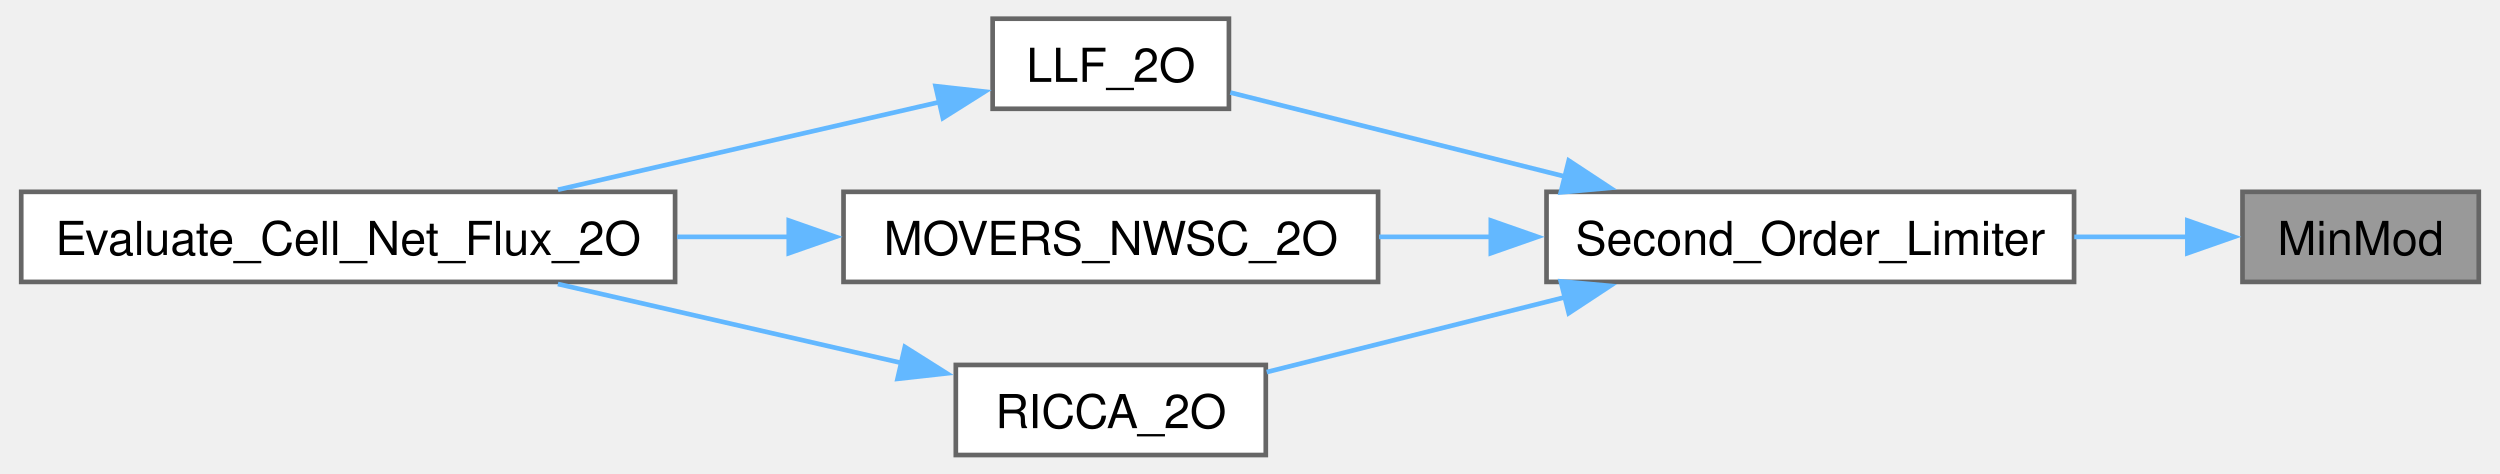
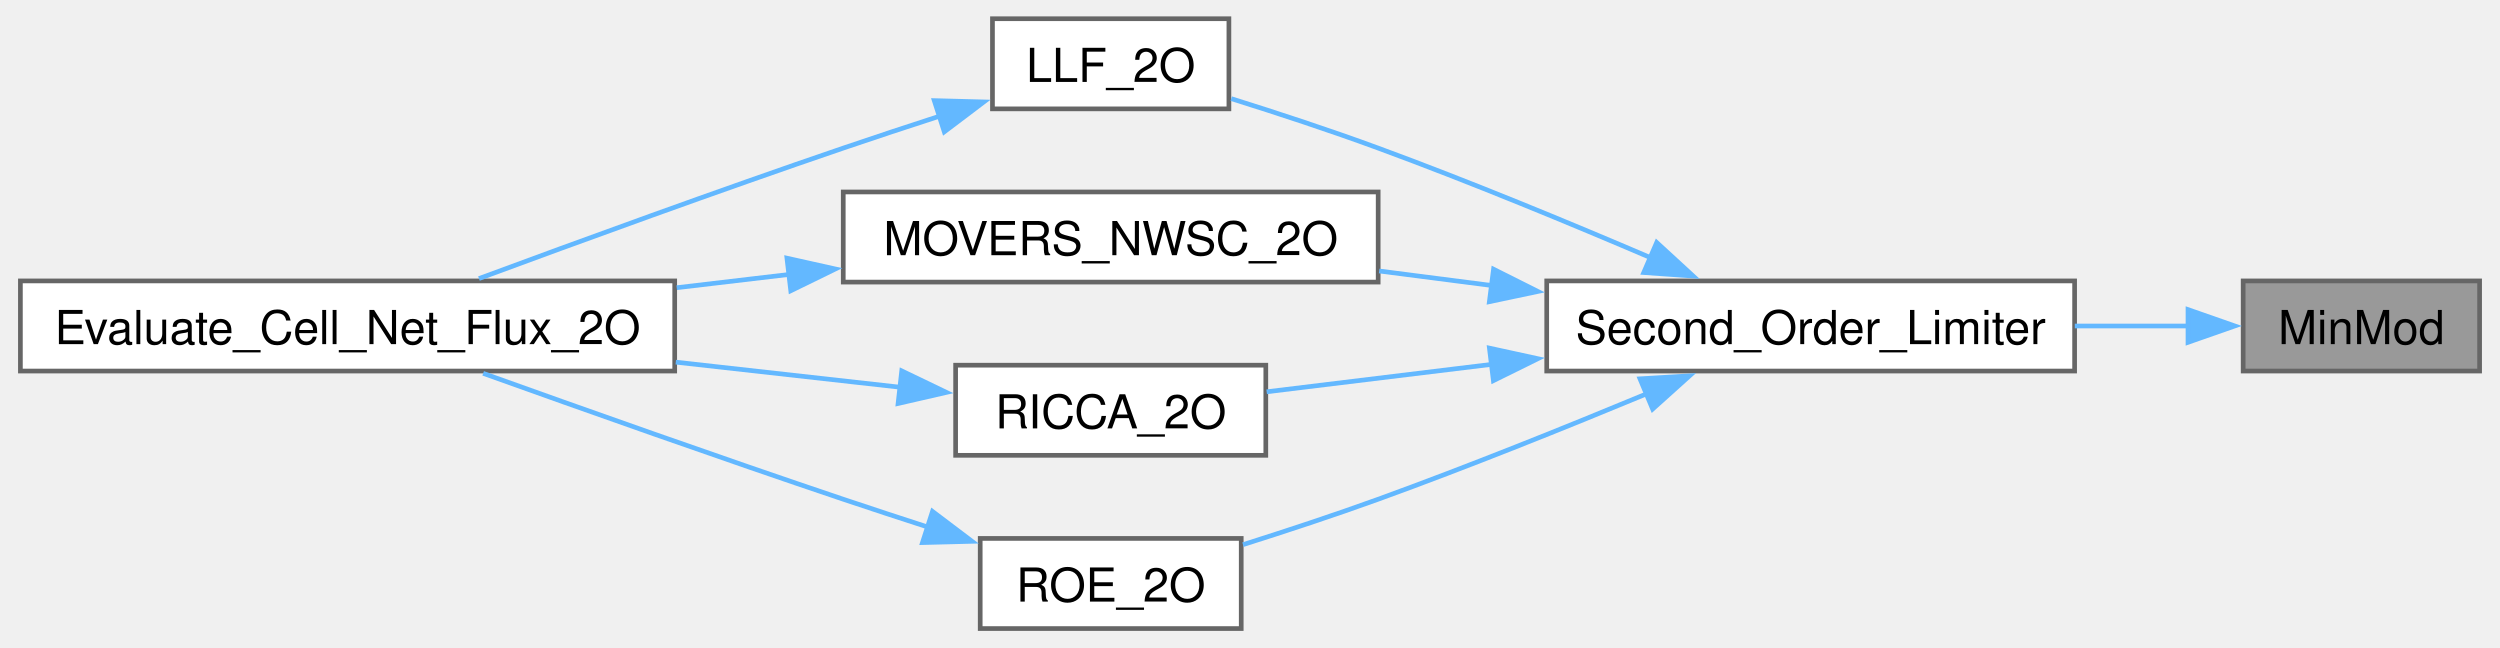
- <svg xmlns="http://www.w3.org/2000/svg" xmlns:xlink="http://www.w3.org/1999/xlink" width="533pt" height="101pt" viewBox="0.00 0.00 533.25 101.25">
-   <g id="graph0" class="graph" transform="scale(1 1) rotate(0) translate(4 97.25)">
+ <svg xmlns="http://www.w3.org/2000/svg" xmlns:xlink="http://www.w3.org/1999/xlink" width="533pt" height="138pt" viewBox="0.00 0.00 533.25 138.25">
+   <g id="graph0" class="graph" transform="scale(1 1) rotate(0) translate(4 134.25)">
    <g id="Node000001" class="node">
      <g id="a_Node000001">
        <a xlink:title="Computes the MinMod limiter for three input values and updates the result in the provided reference.">
-           <polygon fill="#999999" stroke="#666666" points="525.25,-56.25 474.75,-56.25 474.75,-37 525.25,-37 525.25,-56.25" />
-           <text text-anchor="middle" x="500" y="-42.75" font-family="Helvetica,sans-Serif" font-size="10.00">MinMod</text>
+           <polygon fill="#999999" stroke="#666666" points="525.25,-74.25 474.75,-74.25 474.75,-55 525.25,-55 525.25,-74.25" />
+           <text text-anchor="middle" x="500" y="-60.75" font-family="Helvetica,sans-Serif" font-size="10.00">MinMod</text>
        </a>
      </g>
    </g>
    <g id="Node000002" class="node">
      <g id="a_Node000002">
-         <a xlink:href="../../d0/da3/_limiters_8cpp_a6bdb2d5e0ff963b9b5b395dc79a19acd.html#a6bdb2d5e0ff963b9b5b395dc79a19acd" target="_top" xlink:title="Computes the second-order limited slopes and reconstructs variables for a given cell and face.">
-           <polygon fill="white" stroke="#666666" points="438.75,-56.25 326,-56.25 326,-37 438.75,-37 438.75,-56.25" />
-           <text text-anchor="middle" x="382.38" y="-42.75" font-family="Helvetica,sans-Serif" font-size="10.00">Second_Order_Limiter</text>
+         <a xlink:href="$d0/da3/_limiters_8cpp_a6bdb2d5e0ff963b9b5b395dc79a19acd.html#a6bdb2d5e0ff963b9b5b395dc79a19acd" xlink:title="Computes the second-order limited slopes and reconstructs variables for a given cell and face.">
+           <polygon fill="white" stroke="#666666" points="438.75,-74.25 326,-74.25 326,-55 438.75,-55 438.75,-74.25" />
+           <text text-anchor="middle" x="382.38" y="-60.75" font-family="Helvetica,sans-Serif" font-size="10.00">Second_Order_Limiter</text>
        </a>
      </g>
    </g>
    <g id="edge1_Node000001_Node000002" class="edge">
      <g id="a_edge1_Node000001_Node000002">
        <a xlink:title=" ">
-           <path fill="none" stroke="#63b8ff" d="M462.99,-46.62C455.3,-46.62 447.01,-46.62 438.79,-46.62" />
-           <polygon fill="#63b8ff" stroke="#63b8ff" points="462.97,-50.13 472.97,-46.63 462.97,-43.13 462.97,-50.13" />
+           <path fill="none" stroke="#63b8ff" d="M462.99,-64.62C455.3,-64.62 447.01,-64.62 438.79,-64.62" />
+           <polygon fill="#63b8ff" stroke="#63b8ff" points="462.97,-68.13 472.97,-64.63 462.97,-61.13 462.97,-68.13" />
        </a>
      </g>
    </g>
    <g id="Node000003" class="node">
      <g id="a_Node000003">
-         <a xlink:href="../../de/d88/_l_l_f_8cpp_a3f7724701b89e020e5e2cb9aee42ca55.html#a3f7724701b89e020e5e2cb9aee42ca55" target="_top" xlink:title=" ">
-           <polygon fill="white" stroke="#666666" points="258.12,-93.25 207.62,-93.25 207.62,-74 258.12,-74 258.12,-93.25" />
-           <text text-anchor="middle" x="232.88" y="-79.75" font-family="Helvetica,sans-Serif" font-size="10.00">LLF_2O</text>
+         <a xlink:href="$de/d88/_l_l_f_8cpp_a3f7724701b89e020e5e2cb9aee42ca55.html#a3f7724701b89e020e5e2cb9aee42ca55" xlink:title=" ">
+           <polygon fill="white" stroke="#666666" points="258.12,-130.25 207.62,-130.25 207.62,-111 258.12,-111 258.12,-130.25" />
+           <text text-anchor="middle" x="232.88" y="-116.75" font-family="Helvetica,sans-Serif" font-size="10.00">LLF_2O</text>
        </a>
      </g>
    </g>
    <g id="edge2_Node000002_Node000003" class="edge">
      <g id="a_edge2_Node000002_Node000003">
        <a xlink:title=" ">
-           <path fill="none" stroke="#63b8ff" d="M330.19,-59.46C305.87,-65.57 277.92,-72.58 258.42,-77.47" />
-           <polygon fill="#63b8ff" stroke="#63b8ff" points="330.75,-62.93 339.6,-57.1 329.05,-56.14 330.75,-62.93" />
+           <path fill="none" stroke="#63b8ff" d="M348.54,-79.06C331.25,-86.46 309.63,-95.41 290,-102.62 279.82,-106.37 268.45,-110.1 258.62,-113.18" />
+           <polygon fill="#63b8ff" stroke="#63b8ff" points="349.49,-82.46 357.29,-75.29 346.72,-76.04 349.49,-82.46" />
        </a>
      </g>
    </g>
    <g id="Node000005" class="node">
      <g id="a_Node000005">
-         <a xlink:href="../../d9/d99/_m_o_v_e_r_s___n_w_s_c_8cpp_a52270c83adc7b5111fd5b794d1d2f99a.html#a52270c83adc7b5111fd5b794d1d2f99a" target="_top" xlink:title=" ">
-           <polygon fill="white" stroke="#666666" points="290,-56.25 175.75,-56.25 175.75,-37 290,-37 290,-56.25" />
-           <text text-anchor="middle" x="232.88" y="-42.75" font-family="Helvetica,sans-Serif" font-size="10.00">MOVERS_NWSC_2O</text>
+         <a xlink:href="$d9/d99/_m_o_v_e_r_s___n_w_s_c_8cpp_a52270c83adc7b5111fd5b794d1d2f99a.html#a52270c83adc7b5111fd5b794d1d2f99a" xlink:title=" ">
+           <polygon fill="white" stroke="#666666" points="290,-93.25 175.75,-93.25 175.75,-74 290,-74 290,-93.25" />
+           <text text-anchor="middle" x="232.88" y="-79.75" font-family="Helvetica,sans-Serif" font-size="10.00">MOVERS_NWSC_2O</text>
        </a>
      </g>
    </g>
    <g id="edge4_Node000002_Node000005" class="edge">
      <g id="a_edge4_Node000002_Node000005">
        <a xlink:title=" ">
-           <path fill="none" stroke="#63b8ff" d="M314.33,-46.62C306.26,-46.62 298.09,-46.62 290.21,-46.62" />
-           <polygon fill="#63b8ff" stroke="#63b8ff" points="314.1,-50.13 324.1,-46.63 314.1,-43.13 314.1,-50.13" />
+           <path fill="none" stroke="#63b8ff" d="M314.33,-73.26C306.26,-74.3 298.09,-75.35 290.21,-76.37" />
+           <polygon fill="#63b8ff" stroke="#63b8ff" points="314.64,-76.75 324.11,-72 313.75,-69.81 314.64,-76.75" />
        </a>
      </g>
    </g>
    <g id="Node000006" class="node">
      <g id="a_Node000006">
-         <a xlink:href="../../d6/d22/_r_i_c_c_a_8cpp_a8c2c0508c9bf49dfb9aab35d82f560ce.html#a8c2c0508c9bf49dfb9aab35d82f560ce" target="_top" xlink:title="Computes the dissipative flux for a given cell and face using the second-order RICCA method.">
-           <polygon fill="white" stroke="#666666" points="266,-19.25 199.75,-19.25 199.75,0 266,0 266,-19.25" />
-           <text text-anchor="middle" x="232.88" y="-5.75" font-family="Helvetica,sans-Serif" font-size="10.00">RICCA_2O</text>
+         <a xlink:href="$d6/d22/_r_i_c_c_a_8cpp_a8c2c0508c9bf49dfb9aab35d82f560ce.html#a8c2c0508c9bf49dfb9aab35d82f560ce" xlink:title="Computes the dissipative flux for a given cell and face using the second-order RICCA method.">
+           <polygon fill="white" stroke="#666666" points="266,-56.25 199.75,-56.25 199.75,-37 266,-37 266,-56.25" />
+           <text text-anchor="middle" x="232.88" y="-42.75" font-family="Helvetica,sans-Serif" font-size="10.00">RICCA_2O</text>
        </a>
      </g>
    </g>
    <g id="edge6_Node000002_Node000006" class="edge">
      <g id="a_edge6_Node000002_Node000006">
        <a xlink:title=" ">
-           <path fill="none" stroke="#63b8ff" d="M329.96,-33.73C308.77,-28.41 284.86,-22.42 266.2,-17.73" />
-           <polygon fill="#63b8ff" stroke="#63b8ff" points="329.05,-37.11 339.6,-36.15 330.75,-30.32 329.05,-37.11" />
+           <path fill="none" stroke="#63b8ff" d="M314.65,-56.48C297.8,-54.43 280.45,-52.31 266.18,-50.57" />
+           <polygon fill="#63b8ff" stroke="#63b8ff" points="313.76,-59.9 324.11,-57.64 314.61,-52.95 313.76,-59.9" />
+         </a>
+       </g>
+     </g>
+     <g id="Node000007" class="node">
+       <g id="a_Node000007">
+         <a xlink:href="$d2/d7e/_roe___scheme_8cpp_ae1ea8008753b5cd1a6b353c362cb372d.html#ae1ea8008753b5cd1a6b353c362cb372d" xlink:title=" ">
+           <polygon fill="white" stroke="#666666" points="260.75,-19.25 205,-19.25 205,0 260.75,0 260.75,-19.25" />
+           <text text-anchor="middle" x="232.88" y="-5.75" font-family="Helvetica,sans-Serif" font-size="10.00">ROE_2O</text>
+         </a>
+       </g>
+     </g>
+     <g id="edge8_Node000002_Node000007" class="edge">
+       <g id="a_edge8_Node000002_Node000007">
+         <a xlink:title=" ">
+           <path fill="none" stroke="#63b8ff" d="M347.31,-50.13C330.22,-43.04 309.14,-34.56 290,-27.62 280.67,-24.24 270.35,-20.84 261.13,-17.92" />
+           <polygon fill="#63b8ff" stroke="#63b8ff" points="345.92,-53.34 356.5,-53.97 348.62,-46.88 345.92,-53.34" />
        </a>
      </g>
    </g>
    <g id="Node000004" class="node">
      <g id="a_Node000004">
-         <a xlink:href="../../d9/ddd/_c_u_d_a___integrated___numerical___method_8cpp_a4db2fe24c2a78f98ac91e9d7d271430f.html#a4db2fe24c2a78f98ac91e9d7d271430f" target="_top" xlink:title=" ">
-           <polygon fill="white" stroke="#666666" points="139.75,-56.25 0,-56.25 0,-37 139.75,-37 139.75,-56.25" />
-           <text text-anchor="middle" x="69.88" y="-42.75" font-family="Helvetica,sans-Serif" font-size="10.00">Evaluate_Cell_Net_Flux_2O</text>
+         <a xlink:href="$d9/ddd/_c_u_d_a___integrated___numerical___method_8cpp_a4db2fe24c2a78f98ac91e9d7d271430f.html#a4db2fe24c2a78f98ac91e9d7d271430f" xlink:title=" ">
+           <polygon fill="white" stroke="#666666" points="139.75,-74.25 0,-74.25 0,-55 139.75,-55 139.75,-74.25" />
+           <text text-anchor="middle" x="69.88" y="-60.75" font-family="Helvetica,sans-Serif" font-size="10.00">Evaluate_Cell_Net_Flux_2O</text>
        </a>
      </g>
    </g>
    <g id="edge3_Node000003_Node000004" class="edge">
      <g id="a_edge3_Node000003_Node000004">
        <a xlink:title=" ">
-           <path fill="none" stroke="#63b8ff" d="M196.31,-75.45C172.26,-69.93 140.35,-62.59 114.72,-56.7" />
-           <polygon fill="#63b8ff" stroke="#63b8ff" points="195.42,-78.84 205.95,-77.67 196.99,-72.02 195.42,-78.84" />
+           <path fill="none" stroke="#63b8ff" d="M196.65,-109.55C189.71,-107.3 182.49,-104.92 175.75,-102.62 149.18,-93.55 119.06,-82.57 97.94,-74.75" />
+           <polygon fill="#63b8ff" stroke="#63b8ff" points="195.19,-112.76 205.78,-112.48 197.33,-106.09 195.19,-112.76" />
        </a>
      </g>
    </g>
    <g id="edge5_Node000005_Node000004" class="edge">
      <g id="a_edge5_Node000005_Node000004">
        <a xlink:title=" ">
-           <path fill="none" stroke="#63b8ff" d="M164.12,-46.62C156.21,-46.62 148.12,-46.62 140.18,-46.62" />
-           <polygon fill="#63b8ff" stroke="#63b8ff" points="164.05,-50.13 174.05,-46.63 164.05,-43.13 164.05,-50.13" />
+           <path fill="none" stroke="#63b8ff" d="M164.4,-75.66C156.39,-74.72 148.21,-73.75 140.18,-72.8" />
+           <polygon fill="#63b8ff" stroke="#63b8ff" points="163.72,-79.11 174.06,-76.8 164.54,-72.15 163.72,-79.11" />
        </a>
      </g>
    </g>
    <g id="edge7_Node000006_Node000004" class="edge">
      <g id="a_edge7_Node000006_Node000004">
        <a xlink:title=" ">
-           <path fill="none" stroke="#63b8ff" d="M188.21,-19.66C165.39,-24.9 137.54,-31.3 114.7,-36.55" />
-           <polygon fill="#63b8ff" stroke="#63b8ff" points="188.86,-23.1 197.82,-17.45 187.29,-16.28 188.86,-23.1" />
+           <path fill="none" stroke="#63b8ff" d="M187.93,-51.54C173.13,-53.19 156.24,-55.08 139.98,-56.9" />
+           <polygon fill="#63b8ff" stroke="#63b8ff" points="188.24,-55.03 197.79,-50.44 187.46,-48.07 188.24,-55.03" />
+         </a>
+       </g>
+     </g>
+     <g id="edge9_Node000007_Node000004" class="edge">
+       <g id="a_edge9_Node000007_Node000004">
+         <a xlink:title=" ">
+           <path fill="none" stroke="#63b8ff" d="M193.98,-21.62C187.87,-23.59 181.63,-25.65 175.75,-27.62 149.58,-36.43 119.93,-46.95 98.84,-54.51" />
+           <polygon fill="#63b8ff" stroke="#63b8ff" points="194.81,-25.02 203.26,-18.63 192.67,-18.36 194.81,-25.02" />
        </a>
      </g>
    </g>
  </g>
</svg>
